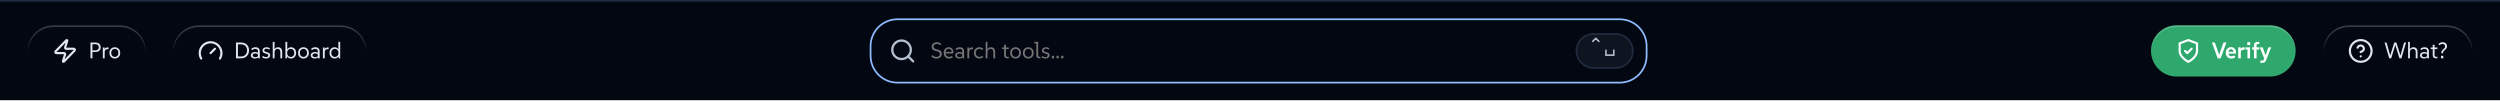
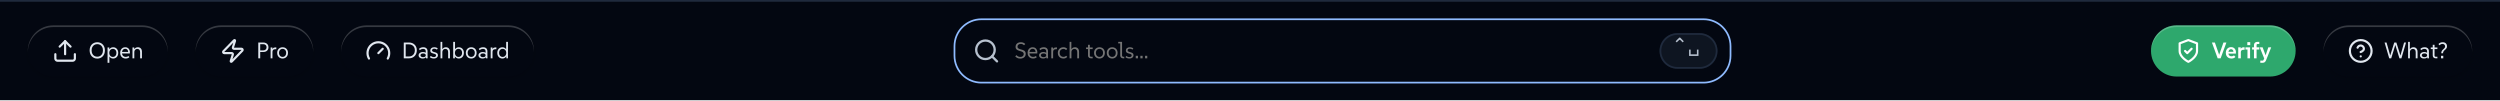
<svg xmlns="http://www.w3.org/2000/svg" width="1440" height="57.688" viewBox="0 0 1440 57.688">
  <defs>
    <clipPath>
      <rect width="1440" height="57.688" fill="#fff" />
    </clipPath>
    <clipPath id="b" clipPathUnits="userSpaceOnUse">
-       <rect width="67.797" height="29.5" x="16" y="14.594" fill="#fff" rx="14.75" ry="14.75" />
+       <rect width="80.641" height="29.5" x="16" y="14.594" fill="#fff" rx="14.75" ry="14.75" />
    </clipPath>
    <clipPath id="d" clipPathUnits="userSpaceOnUse">
-       <rect width="111.141" height="29.5" x="99.797" y="14.594" fill="#fff" rx="14.75" ry="14.75" />
-     </clipPath>
-     <clipPath id="i" clipPathUnits="userSpaceOnUse">
-       <rect width="378" height="19.5" x="535.95" y="19.59" />
+       <rect width="67.797" height="29.5" x="112.641" y="14.594" fill="#fff" rx="14.75" ry="14.75" />
    </clipPath>
    <clipPath id="f" clipPathUnits="userSpaceOnUse">
+       <rect width="111.141" height="29.5" x="196.438" y="14.594" fill="#fff" rx="14.75" ry="14.75" />
+     </clipPath>
+     <clipPath id="k" clipPathUnits="userSpaceOnUse">
+       <rect width="378" height="19.5" x="584.28" y="19.59" />
+     </clipPath>
+     <clipPath id="h" clipPathUnits="userSpaceOnUse">
      <rect width="83.297" height="29.5" x="1238.984" y="14.594" fill="#fff" rx="14.75" ry="14.75" />
    </clipPath>
-     <clipPath id="h" clipPathUnits="userSpaceOnUse">
+     <clipPath id="j" clipPathUnits="userSpaceOnUse">
      <rect width="85.719" height="29.5" x="1338.281" y="14.594" fill="#fff" rx="14.75" ry="14.75" />
    </clipPath>
    <filter width="1488" height="105.69" x="-24" y="-24" color-interpolation-filters="sRGB" filterUnits="userSpaceOnUse">
      <feGaussianBlur stdDeviation="5" />
    </filter>
-     <filter id="a" width="92.797" height="54.5" x="3.5" y="3.094" filterUnits="userSpaceOnUse">
+     <filter id="a" width="105.641" height="54.5" x="3.5" y="3.094" filterUnits="userSpaceOnUse">
      <feGaussianBlur in="SourceGraphic" stdDeviation="1.5" />
    </filter>
-     <filter id="c" width="136.141" height="54.5" x="87.297" y="3.094" filterUnits="userSpaceOnUse">
+     <filter id="c" width="92.797" height="54.5" x="100.141" y="3.094" filterUnits="userSpaceOnUse">
      <feGaussianBlur in="SourceGraphic" stdDeviation="1.5" />
    </filter>
-     <filter id="e" width="108.297" height="54.5" x="1226.484" y="3.094" filterUnits="userSpaceOnUse">
+     <filter id="e" width="136.141" height="54.5" x="183.938" y="3.094" filterUnits="userSpaceOnUse">
      <feGaussianBlur in="SourceGraphic" stdDeviation="1.5" />
    </filter>
-     <filter id="g" width="110.719" height="54.5" x="1325.781" y="3.094" filterUnits="userSpaceOnUse">
+     <filter id="g" width="108.297" height="54.5" x="1226.484" y="3.094" filterUnits="userSpaceOnUse">
+       <feGaussianBlur in="SourceGraphic" stdDeviation="1.5" />
+     </filter>
+     <filter id="i" width="110.719" height="54.5" x="1325.781" y="3.094" filterUnits="userSpaceOnUse">
      <feGaussianBlur in="SourceGraphic" stdDeviation="1.5" />
    </filter>
  </defs>
  <g>
    <g>
      <rect width="1440" height="57.688" fill="#030711" />
      <rect width="1440" height="1" fill="#1f2a3d" />
      <g>
-         <rect width="67.797" height="29.5" x="16" y="15.594" fill="rgba(0,0,0,0.133)" filter="url(#a)" rx="14.75" ry="14.75" />
-         <rect width="67.797" height="29.5" x="16" y="14.594" fill="#030711" rx="14.75" ry="14.75" />
-         <path fill="#fff" fill-opacity=".2" fill-rule="evenodd" d="M7 5.59h85.8v47.5H7Zm23.75 10.004h38.297a14.75 14.75 0 0 1 14.75 14.75 14.75 14.75 0 0 1-14.75 14.75H30.75A14.75 14.75 0 0 1 16 30.344a14.75 14.75 0 0 1 14.75-14.75" clip-path="url(#b)" />
+         <rect width="80.641" height="29.5" x="16" y="15.594" fill="rgba(0,0,0,0.133)" filter="url(#a)" rx="14.75" ry="14.75" />
+         <rect width="80.641" height="29.5" x="16" y="14.594" fill="#030711" rx="14.75" ry="14.75" />
+         <path fill="#fff" fill-opacity=".2" fill-rule="evenodd" d="M7 5.59h98.64v47.5H7Zm23.75 10.004h51.141a14.75 14.75 0 0 1 14.75 14.75 14.75 14.75 0 0 1-14.75 14.75H30.75A14.75 14.75 0 0 1 16 30.344a14.75 14.75 0 0 1 14.75-14.75" clip-path="url(#b)" />
        <g>
          <svg width="15" height="15" x="30" y="21.844" fill="none" stroke="currentColor" stroke-linecap="round" stroke-linejoin="round" stroke-width="2" aria-hidden="true" color="#e1e7ef" viewBox="0 0 24 24">
+             <path d="M12 3v12" style="fill:none;stroke:#e1e7ef;stroke-width:2px;stroke-linecap:round;stroke-linejoin:round" />
+             <path d="m17 8-5-5-5 5" style="fill:none;stroke:#e1e7ef;stroke-width:2px;stroke-linecap:round;stroke-linejoin:round" />
+             <path d="M21 15v4a2 2 0 0 1-2 2H5a2 2 0 0 1-2-2v-4" style="fill:none;stroke:#e1e7ef;stroke-width:2px;stroke-linecap:round;stroke-linejoin:round" />
+           </svg>
+         </g>
+         <g>
+           <path fill="#e1e7ef" d="M5.03.16q-.95 0-1.76-.34-.8-.34-1.4-.96-.59-.63-.91-1.49-.33-.86-.33-1.9v-.11q0-1.02.33-1.87.32-.85.91-1.47.6-.61 1.4-.94.81-.34 1.76-.34t1.76.34q.81.33 1.39.94.59.62.92 1.47.32.85.32 1.87v.11q0 1.04-.32 1.9-.33.86-.92 1.49-.58.62-1.39.96T5.03.16m0-1.09q.96 0 1.69-.44.73-.45 1.15-1.26t.42-1.9v-.11q0-1.07-.42-1.86T6.72-7.73t-1.69-.44q-.95 0-1.68.44-.74.44-1.16 1.23t-.42 1.86v.11q0 1.09.42 1.9t1.16 1.26q.73.44 1.68.44m5.92 3.53v-8.85h.99v1.65l-.2-.22q.34-.72.98-1.14t1.45-.42q.85 0 1.51.4t1.04 1.12q.38.71.38 1.65v.12q0 .96-.37 1.68-.38.73-1.04 1.13-.66.41-1.52.41-.79 0-1.42-.4-.62-.41-.96-1.1L12-1.6v4.2zm3.07-3.4q.58 0 1.05-.29.46-.28.72-.8.26-.51.26-1.2v-.12q0-.68-.26-1.18t-.72-.78q-.47-.28-1.05-.28-.6 0-1.07.29-.48.29-.74.81-.27.52-.27 1.23 0 .69.27 1.22.26.52.74.81.47.29 1.07.29m7.34.93q-.92 0-1.63-.41t-1.11-1.14q-.39-.72-.39-1.67v-.13q0-.91.36-1.62t1.03-1.13q.66-.41 1.53-.41.9 0 1.54.44.63.44.94 1.24.3.8.17 1.89h-4.82v-.86h4.25l-.45.46q.09-.7-.1-1.21t-.59-.78q-.39-.27-.94-.27-.58 0-1.01.28-.42.29-.65.79-.22.5-.22 1.18v.23q0 .59.26 1.08t.74.79q.48.29 1.13.29.49 0 .88-.12.38-.12.67-.38l.59.65q-.36.39-.93.6-.56.21-1.25.21M25.31 0v-6.25h1.01v1.69h-.28q.14-.54.41-.89.26-.35.6-.56.33-.2.68-.29.36-.08.66-.08 1.05 0 1.71.67.66.68.66 2.03V0h-1.05v-3.52q0-1.01-.45-1.45-.45-.45-1.14-.45-.48 0-.88.22t-.64.64-.24 1.05V0z" transform="translate(51,33.59)" />
+         </g>
+       </g>
+       <g>
+         <rect width="67.797" height="29.5" x="112.641" y="15.594" fill="rgba(0,0,0,0.133)" filter="url(#c)" rx="14.75" ry="14.75" />
+         <rect width="67.797" height="29.5" x="112.641" y="14.594" fill="#030711" rx="14.75" ry="14.75" />
+         <path fill="#fff" fill-opacity=".2" fill-rule="evenodd" d="M103.64 5.59h85.8v47.5h-85.8Zm23.751 10.004h38.297a14.75 14.75 0 0 1 14.75 14.75 14.75 14.75 0 0 1-14.75 14.75h-38.297a14.75 14.75 0 0 1-14.75-14.75 14.75 14.75 0 0 1 14.75-14.75" clip-path="url(#d)" />
+         <g>
+           <svg width="15" height="15" x="126.641" y="21.844" fill="none" stroke="currentColor" stroke-linecap="round" stroke-linejoin="round" stroke-width="2" aria-hidden="true" color="#e1e7ef" viewBox="0 0 24 24">
            <path d="M4 14a1 1 0 0 1-.78-1.63l9.9-10.2a.5.5 0 0 1 .86.46l-1.92 6.02A1 1 0 0 0 13 10h7a1 1 0 0 1 .78 1.63l-9.9 10.2a.5.5 0 0 1-.86-.46l1.92-6.02A1 1 0 0 0 11 14z" style="fill:none;stroke:#e1e7ef;stroke-width:2px;stroke-linecap:round;stroke-linejoin:round" />
          </svg>
        </g>
        <g>
-           <path fill="#e1e7ef" d="M1.13 0v-9.1h2.82q.92 0 1.6.32.68.33 1.06.94.39.61.39 1.48 0 .86-.39 1.47-.38.61-1.06.94-.68.32-1.6.32h-2.3v-.94h2.36q.84 0 1.37-.49.52-.48.52-1.3t-.52-1.3q-.53-.48-1.37-.48H1.78l.46-.44V0zm7.11 0v-6.25h1.02v1.6l-.15-.02q.09-.63.36-.98.26-.35.66-.49.39-.14.86-.14h.53v1.04h-.61q-.76 0-1.19.37-.43.38-.43 1.16V0zm6.9.13q-.9 0-1.61-.41-.7-.41-1.11-1.14-.4-.73-.4-1.67v-.12q0-.93.4-1.65.41-.71 1.11-1.12.71-.4 1.61-.4.89 0 1.59.4t1.11 1.11q.4.71.4 1.64v.14q0 .94-.4 1.67-.41.73-1.11 1.14t-1.59.41m0-.94q.6 0 1.07-.29.46-.29.72-.81.26-.51.26-1.18v-.14q0-.66-.26-1.15-.26-.5-.72-.78-.47-.29-1.07-.29t-1.07.29-.73.79q-.27.51-.27 1.16v.12q0 .67.27 1.18.26.52.73.81t1.07.29" transform="translate(51,33.59)" />
+           <path fill="#e1e7ef" d="M1.13 0v-9.1h2.82q.92 0 1.6.32.68.33 1.06.94.39.61.39 1.48 0 .86-.39 1.47-.38.61-1.06.94-.68.32-1.6.32h-2.3v-.94h2.36q.84 0 1.37-.49.52-.48.52-1.3t-.52-1.3q-.53-.48-1.37-.48H1.78l.46-.44V0zm7.11 0v-6.25h1.02v1.6l-.15-.02q.09-.63.36-.98.26-.35.66-.49.39-.14.86-.14h.53v1.04h-.61q-.76 0-1.19.37-.43.38-.43 1.16V0zm6.9.13q-.9 0-1.61-.41-.7-.41-1.11-1.14-.4-.73-.4-1.67v-.12q0-.93.4-1.65.41-.71 1.11-1.12.71-.4 1.61-.4.89 0 1.59.4t1.11 1.11q.4.71.4 1.64v.14q0 .94-.4 1.67-.41.73-1.11 1.14t-1.59.41m0-.94q.6 0 1.07-.29.46-.29.72-.81.26-.51.26-1.18v-.14q0-.66-.26-1.15-.26-.5-.72-.78-.47-.29-1.07-.29t-1.07.29-.73.79q-.27.51-.27 1.16v.12q0 .67.27 1.18.26.52.73.81t1.07.29" transform="translate(147.64,33.59)" />
        </g>
      </g>
      <g>
-         <rect width="111.141" height="29.5" x="99.797" y="15.594" fill="rgba(0,0,0,0.133)" filter="url(#c)" rx="14.75" ry="14.75" />
-         <rect width="111.141" height="29.5" x="99.797" y="14.594" fill="#030711" rx="14.75" ry="14.75" />
-         <path fill="#fff" fill-opacity=".2" fill-rule="evenodd" d="M90.8 5.59h129.14v47.5H90.8Zm23.747 10.004h81.641a14.75 14.75 0 0 1 14.75 14.75 14.75 14.75 0 0 1-14.75 14.75h-81.641a14.75 14.75 0 0 1-14.75-14.75 14.75 14.75 0 0 1 14.75-14.75" clip-path="url(#d)" />
+         <rect width="111.141" height="29.5" x="196.438" y="15.594" fill="rgba(0,0,0,0.133)" filter="url(#e)" rx="14.75" ry="14.75" />
+         <rect width="111.141" height="29.5" x="196.438" y="14.594" fill="#030711" rx="14.75" ry="14.75" />
+         <path fill="#fff" fill-opacity=".2" fill-rule="evenodd" d="M187.44 5.59h129.14v47.5H187.44Zm23.748 10.004h81.64a14.75 14.75 0 0 1 14.75 14.75 14.75 14.75 0 0 1-14.75 14.75h-81.64a14.75 14.75 0 0 1-14.75-14.75 14.75 14.75 0 0 1 14.75-14.75" clip-path="url(#f)" />
        <g>
-           <svg width="15" height="15" x="113.797" y="21.844" fill="none" stroke="currentColor" stroke-linecap="round" stroke-linejoin="round" stroke-width="2" aria-hidden="true" color="#e1e7ef" viewBox="0 0 24 24">
+           <svg width="15" height="15" x="210.438" y="21.844" fill="none" stroke="currentColor" stroke-linecap="round" stroke-linejoin="round" stroke-width="2" aria-hidden="true" color="#e1e7ef" viewBox="0 0 24 24">
            <path d="m12 14 4-4" style="fill:none;stroke:#e1e7ef;stroke-width:2px;stroke-linecap:round;stroke-linejoin:round" />
            <path d="M3.34 19a10 10 0 1 1 17.32 0" style="fill:none;stroke:#e1e7ef;stroke-width:2px;stroke-linecap:round;stroke-linejoin:round" />
          </svg>
        </g>
        <g>
-           <path fill="#e1e7ef" d="M1.13 0v-9.1H4.2q.95 0 1.76.32t1.41.9q.61.59.94 1.4.33.8.33 1.77v.16q0 1-.33 1.83-.34.84-.94 1.45-.61.61-1.42.94T4.2 0zm1.11-.58-.46-.47h2.34q.98 0 1.75-.44.77-.45 1.2-1.24.44-.79.44-1.82v-.16q0-1-.43-1.75-.44-.75-1.21-1.17-.76-.42-1.75-.42H1.78l.46-.47zm11.7.58-.03-1.98-.12-.35V-4q0-.77-.39-1.1-.4-.33-1.08-.33-.5 0-1.03.18-.53.19-.9.58l-.5-.74q.42-.48 1.1-.73.67-.24 1.39-.24.74 0 1.29.26t.86.77q.3.51.3 1.29v2.01q0 .52.02 1.03.01.51.02 1.02zm-1.92.13q-1.06 0-1.7-.52-.65-.52-.65-1.35 0-.55.33-.98.32-.43.89-.68.56-.25 1.27-.25 1.13 0 1.73.5.61.51.61 1.33h-.2q0 .92-.6 1.44-.6.51-1.68.51m.28-.79q.71 0 1.11-.3t.4-.78-.4-.78q-.4-.29-1.12-.29t-1.14.29q-.41.3-.41.78 0 .47.42.77.42.31 1.14.31m6.15.78q-.69 0-1.3-.21-.6-.22-.98-.56l.47-.72q.35.29.84.47.48.19.97.19.58 0 .94-.27.36-.26.36-.7 0-.37-.24-.57-.24-.19-.62-.31-.39-.11-.81-.22-.43-.1-.81-.29-.38-.18-.63-.52-.24-.33-.24-.92 0-.83.62-1.35t1.66-.52q.59 0 1.11.17.53.17.92.47l-.47.72q-.33-.25-.73-.39t-.84-.14q-.56 0-.91.27-.35.26-.35.69 0 .36.24.56.25.2.63.31.39.12.83.23.43.11.82.3.38.19.63.53t.25.93q0 .54-.31.96-.3.42-.83.65-.53.24-1.22.24M22.3 0v-9.49h1.01v4.93h-.29q.15-.54.41-.89.27-.35.6-.56.34-.2.69-.29.35-.08.65-.08 1.06 0 1.71.67.66.68.66 2.03V0h-1.05v-3.52q0-1.01-.45-1.45-.44-.45-1.14-.45-.48 0-.87.22-.4.22-.64.64t-.24 1.05V0zm10.53.13q-.84 0-1.48-.43-.65-.43-.98-1.17l.19-.22V0h-.96v-9.49h1.05v4.85l-.2-.25q.33-.68.96-1.09.62-.4 1.41-.4.85 0 1.51.4.67.4 1.05 1.12.38.71.38 1.65v.12q0 .96-.38 1.68-.38.73-1.04 1.13-.66.41-1.51.41m-.16-.93q.59 0 1.05-.29.46-.28.72-.8.27-.51.27-1.2v-.12q0-.68-.27-1.18-.26-.5-.72-.78t-1.05-.28-1.07.29q-.47.29-.74.81t-.27 1.23q0 .69.27 1.22.27.52.74.81.48.29 1.07.29m7.32.93q-.89 0-1.6-.41t-1.11-1.14-.4-1.67v-.12q0-.93.4-1.65.4-.71 1.11-1.12.71-.4 1.6-.4.9 0 1.6.4t1.1 1.11.4 1.64v.14q0 .94-.4 1.67t-1.1 1.14-1.6.41m0-.94q.61 0 1.07-.29t.72-.81q.26-.51.26-1.18v-.14q0-.66-.26-1.15-.26-.5-.72-.78-.46-.29-1.07-.29-.6 0-1.06.29-.47.29-.74.79-.26.51-.26 1.16v.12q0 .67.26 1.18.27.52.74.81.46.29 1.06.29m8.42.81-.02-1.98-.12-.35V-4q0-.77-.4-1.1-.39-.33-1.07-.33-.51 0-1.03.18-.53.19-.91.58l-.49-.74q.42-.48 1.09-.73.68-.24 1.39-.24.74 0 1.3.26.55.26.85.77.31.51.31 1.29v2.01q0 .52.01 1.03.02.51.03 1.02zM46.5.13q-1.07 0-1.71-.52t-.64-1.35q0-.55.32-.98.33-.43.89-.68.57-.25 1.27-.25 1.13 0 1.74.5.6.51.6 1.33h-.19q0 .92-.6 1.44-.6.51-1.68.51m.27-.79q.72 0 1.12-.3.39-.3.39-.78t-.39-.78q-.4-.29-1.13-.29-.71 0-1.13.29-.42.3-.42.78 0 .47.43.77.42.31 1.13.31M51.2 0v-6.25h1.01v1.6l-.14-.02q.09-.63.35-.98.27-.35.66-.49t.86-.14h.53v1.04h-.61q-.76 0-1.19.37-.42.38-.42 1.16V0zm6.73.13q-.85 0-1.52-.41-.67-.4-1.04-1.13-.38-.72-.38-1.68v-.12q0-.94.38-1.65.39-.72 1.05-1.12.67-.4 1.51-.4.81 0 1.42.4.62.41.95 1.09l-.2.25v-4.85h1.05V0h-.95v-1.69l.19.21q-.35.75-.98 1.18-.64.43-1.48.43m.14-.93q.61 0 1.08-.29.48-.29.74-.81.27-.53.27-1.22 0-.71-.27-1.23-.26-.52-.74-.81-.47-.29-1.08-.29-.58 0-1.04.28-.47.28-.73.78t-.26 1.18v.12q0 .69.26 1.2.26.52.73.8.46.29 1.04.29" transform="translate(134.8,33.59)" />
+           <path fill="#e1e7ef" d="M1.13 0v-9.1H4.2q.95 0 1.76.32t1.41.9q.61.59.94 1.4.33.8.33 1.77v.16q0 1-.33 1.83-.34.84-.94 1.45-.61.61-1.42.94T4.2 0zm1.11-.58-.46-.47h2.34q.98 0 1.75-.44.77-.45 1.2-1.24.44-.79.44-1.82v-.16q0-1-.43-1.75-.44-.75-1.21-1.17-.76-.42-1.75-.42H1.78l.46-.47zm11.7.58-.03-1.98-.12-.35V-4q0-.77-.39-1.1-.4-.33-1.08-.33-.5 0-1.03.18-.53.19-.9.58l-.5-.74q.42-.48 1.1-.73.67-.24 1.39-.24.74 0 1.29.26t.86.77q.3.51.3 1.29v2.01q0 .52.02 1.03.01.51.02 1.02zm-1.92.13q-1.06 0-1.7-.52-.65-.52-.65-1.35 0-.55.33-.98.32-.43.89-.68.56-.25 1.27-.25 1.13 0 1.73.5.61.51.61 1.33h-.2q0 .92-.6 1.44-.6.51-1.68.51m.28-.79q.71 0 1.11-.3t.4-.78-.4-.78q-.4-.29-1.12-.29t-1.14.29q-.41.3-.41.78 0 .47.42.77.42.31 1.14.31m6.15.78q-.69 0-1.3-.21-.6-.22-.98-.56l.47-.72q.35.29.84.47.48.19.97.19.58 0 .94-.27.36-.26.36-.7 0-.37-.24-.57-.24-.19-.62-.31-.39-.11-.81-.22-.43-.1-.81-.29-.38-.18-.63-.52-.24-.33-.24-.92 0-.83.62-1.35t1.66-.52q.59 0 1.11.17.53.17.92.47l-.47.72q-.33-.25-.73-.39t-.84-.14q-.56 0-.91.27-.35.26-.35.69 0 .36.24.56.25.2.63.31.39.12.83.23.43.11.82.3.38.19.63.53t.25.93q0 .54-.31.96-.3.42-.83.65-.53.24-1.22.24M22.3 0v-9.49h1.01v4.93h-.29q.15-.54.41-.89.27-.35.6-.56.34-.2.69-.29.35-.08.65-.08 1.06 0 1.71.67.66.68.66 2.03V0h-1.05v-3.52q0-1.01-.45-1.45-.44-.45-1.14-.45-.48 0-.87.22-.4.22-.64.64t-.24 1.05V0zm10.53.13q-.84 0-1.48-.43-.65-.43-.98-1.17l.19-.22V0h-.96v-9.49h1.05v4.85l-.2-.25q.33-.68.96-1.09.62-.4 1.41-.4.85 0 1.51.4.67.4 1.05 1.12.38.71.38 1.65v.12q0 .96-.38 1.68-.38.73-1.04 1.13-.66.41-1.51.41m-.16-.93q.59 0 1.05-.29.46-.28.72-.8.27-.51.27-1.2v-.12q0-.68-.27-1.18-.26-.5-.72-.78t-1.05-.28-1.07.29q-.47.29-.74.81t-.27 1.23q0 .69.27 1.22.27.52.74.81.48.29 1.07.29m7.32.93q-.89 0-1.6-.41t-1.11-1.14-.4-1.67v-.12q0-.93.4-1.65.4-.71 1.11-1.12.71-.4 1.6-.4.9 0 1.6.4t1.1 1.11.4 1.64v.14q0 .94-.4 1.67t-1.1 1.14-1.6.41m0-.94q.61 0 1.07-.29t.72-.81q.26-.51.26-1.18v-.14q0-.66-.26-1.15-.26-.5-.72-.78-.46-.29-1.07-.29-.6 0-1.06.29-.47.29-.74.79-.26.51-.26 1.16v.12q0 .67.26 1.18.27.52.74.81.46.29 1.06.29m8.42.81-.02-1.98-.12-.35V-4q0-.77-.4-1.1-.39-.33-1.07-.33-.51 0-1.03.18-.53.19-.91.58l-.49-.74q.42-.48 1.09-.73.68-.24 1.39-.24.74 0 1.3.26.55.26.85.77.31.51.31 1.29v2.01q0 .52.01 1.03.02.51.03 1.02zM46.5.13q-1.07 0-1.71-.52t-.64-1.35q0-.55.32-.98.33-.43.89-.68.57-.25 1.27-.25 1.13 0 1.74.5.6.51.6 1.33h-.19q0 .92-.6 1.44-.6.51-1.68.51m.27-.79q.72 0 1.12-.3.39-.3.39-.78t-.39-.78q-.4-.29-1.13-.29-.71 0-1.13.29-.42.3-.42.78 0 .47.43.77.42.31 1.13.31M51.2 0v-6.25h1.01v1.6l-.14-.02q.09-.63.35-.98.27-.35.66-.49t.86-.14h.53v1.04h-.61q-.76 0-1.19.37-.42.38-.42 1.16V0zm6.73.13q-.85 0-1.52-.41-.67-.4-1.04-1.13-.38-.72-.38-1.68v-.12q0-.94.38-1.65.39-.72 1.05-1.12.67-.4 1.51-.4.81 0 1.42.4.62.41.95 1.09l-.2.25v-4.85h1.05V0h-.95v-1.69l.19.21q-.35.75-.98 1.18-.64.43-1.48.43m.14-.93q.61 0 1.08-.29.48-.29.74-.81.27-.53.27-1.22 0-.71-.27-1.23-.26-.52-.74-.81-.47-.29-1.08-.29-.58 0-1.04.28-.47.28-.73.78t-.26 1.18v.12q0 .69.26 1.2.26.52.73.8.46.29 1.04.29" transform="translate(231.44,33.59)" />
        </g>
      </g>
      <g>
-         <rect width="83.297" height="29.5" x="1238.984" y="15.594" fill="rgba(0,0,0,0.133)" filter="url(#e)" rx="14.75" ry="14.75" />
+         <rect width="83.297" height="29.5" x="1238.984" y="15.594" fill="rgba(0,0,0,0.133)" filter="url(#g)" rx="14.75" ry="14.75" />
        <rect width="83.297" height="29.5" x="1238.984" y="14.594" fill="#2ea86d" rx="14.75" ry="14.75" />
-         <path fill="#fff" fill-opacity=".2" fill-rule="evenodd" d="M1229.98 5.59h101.3v47.5h-101.3Zm23.754 10.004h53.797a14.75 14.75 0 0 1 14.75 14.75 14.75 14.75 0 0 1-14.75 14.75h-53.797a14.75 14.75 0 0 1-14.75-14.75 14.75 14.75 0 0 1 14.75-14.75" clip-path="url(#f)" />
+         <path fill="#fff" fill-opacity=".2" fill-rule="evenodd" d="M1229.98 5.59h101.3v47.5h-101.3Zm23.754 10.004h53.797a14.75 14.75 0 0 1 14.75 14.75 14.75 14.75 0 0 1-14.75 14.75h-53.797a14.75 14.75 0 0 1-14.75-14.75 14.75 14.75 0 0 1 14.75-14.75" clip-path="url(#h)" />
        <g>
          <svg width="15" height="15" x="1252.984" y="21.844" fill="none" stroke="currentColor" stroke-linecap="round" stroke-linejoin="round" stroke-width="2" aria-hidden="true" color="#fff" viewBox="0 0 24 24">
            <path d="M12 22s8-4 8-10V5l-8-3-8 3v7c0 6 8 10 8 10" style="fill:none;stroke:#fff;stroke-width:2px;stroke-linecap:round;stroke-linejoin:round" />
            <path d="m9 12 2 2 4-4" style="fill:none;stroke:#fff;stroke-width:2px;stroke-linecap:round;stroke-linejoin:round" />
          </svg>
        </g>
        <g>
          <path fill="#fff" d="M3.39 0 .08-9.1h1.7l2.76 7.89h-.57L6.73-9.1h1.7L5.1 0zm7.9.13q-.94 0-1.67-.41Q8.9-.69 8.5-1.42q-.41-.74-.41-1.71v-.13q0-.91.38-1.63.37-.72 1.06-1.15.68-.42 1.58-.42.96 0 1.63.46.68.47.99 1.31t.16 1.99H9.17v-1.06h3.93l-.67.53q.1-.64-.05-1.09t-.47-.69q-.33-.24-.79-.24-.51 0-.85.26t-.52.7q-.18.45-.18 1.03v.31q0 .51.22.91.21.41.61.64t.97.23q.48 0 .82-.13.33-.13.6-.39l.84.89q-.38.46-.98.7-.6.23-1.36.23M15.24 0v-6.33h1.45v1.83l-.19-.01q.05-.72.31-1.13t.67-.57q.42-.17.92-.17h.51v1.48h-.64q-.73 0-1.13.34-.4.33-.4.98V0zm5.32 0v-5.73l.67.67h-1.82v-1.27h2.65V0zm-.08-7.6v-1.72h1.67v1.72zM24.31 0v-7.64q0-.86.55-1.36.54-.49 1.45-.49h1.07v1.25h-1.09q-.2 0-.34.14t-.14.34V0zm-1.09-5.06v-1.27h4.16v1.27zm4.74 7.66V1.33h1.39q.17 0 .28-.11t.17-.27l1.03-2.18 1.74-5.1h1.66l-2.92 7.35q-.12.27-.26.55-.15.28-.38.51t-.57.38q-.34.14-.84.14zM30.42.63l-2.8-6.96h1.67l2.02 5.42z" transform="translate(1273.98,33.59)" />
        </g>
      </g>
      <g>
-         <rect width="85.719" height="29.5" x="1338.281" y="15.594" fill="rgba(0,0,0,0.133)" filter="url(#g)" rx="14.75" ry="14.75" />
+         <rect width="85.719" height="29.5" x="1338.281" y="15.594" fill="rgba(0,0,0,0.133)" filter="url(#i)" rx="14.75" ry="14.75" />
        <rect width="85.719" height="29.5" x="1338.281" y="14.594" fill="#030711" rx="14.75" ry="14.75" />
-         <path fill="#fff" fill-opacity=".2" fill-rule="evenodd" d="M1329.28 5.59H1433v47.5h-103.72Zm23.751 10.004h56.219a14.75 14.75 0 0 1 14.75 14.75 14.75 14.75 0 0 1-14.75 14.75h-56.219a14.75 14.75 0 0 1-14.75-14.75 14.75 14.75 0 0 1 14.75-14.75" clip-path="url(#h)" />
+         <path fill="#fff" fill-opacity=".2" fill-rule="evenodd" d="M1329.28 5.59H1433v47.5h-103.72Zm23.751 10.004h56.219a14.75 14.75 0 0 1 14.75 14.75 14.75 14.75 0 0 1-14.75 14.75h-56.219a14.75 14.75 0 0 1-14.75-14.75 14.75 14.75 0 0 1 14.75-14.75" clip-path="url(#j)" />
        <g>
          <svg width="15" height="15" x="1352.281" y="21.844" fill="none" stroke="currentColor" stroke-linecap="round" stroke-linejoin="round" stroke-width="2" aria-hidden="true" color="#e1e7ef" viewBox="0 0 24 24">
            <circle cx="12" cy="12" r="10" style="fill:none;stroke:#e1e7ef;stroke-width:2px;stroke-linecap:round;stroke-linejoin:round" />
            <path d="M9.09 9a3 3 0 0 1 5.83 1c0 2-3 3-3 3" style="fill:none;stroke:#e1e7ef;stroke-width:2px;stroke-linecap:round;stroke-linejoin:round" />
            <path d="M12 17h.01" style="fill:none;stroke:#e1e7ef;stroke-width:2px;stroke-linecap:round;stroke-linejoin:round" />
          </svg>
        </g>
        <g>
          <path fill="#e1e7ef" d="M2.91 0 .24-9.1h1.13L3.68-.92h-.42L5.81-9.1h1.22L9.58-.92h-.41l2.31-8.18h1.12L9.93 0H8.79L6.26-8.23h.32L4.06 0zm10.87 0v-9.49h1.01v4.93h-.28q.14-.54.41-.89.26-.35.6-.56.33-.2.68-.29.35-.08.66-.08 1.05 0 1.71.67.66.68.66 2.03V0h-1.06v-3.52q0-1.01-.44-1.45-.45-.45-1.14-.45-.48 0-.88.22t-.64.64-.24 1.05V0zm11.09 0-.03-1.98-.11-.35V-4q0-.77-.4-1.1t-1.07-.33q-.51 0-1.04.18-.52.19-.9.58l-.49-.74q.41-.48 1.09-.73.67-.24 1.39-.24.74 0 1.29.26t.86.77.31 1.29v2.01q0 .52.01 1.03T25.81 0zm-1.91.13q-1.07 0-1.71-.52t-.64-1.35q0-.55.32-.98.33-.43.89-.68.57-.25 1.27-.25 1.13 0 1.73.5.61.51.61 1.33h-.2q0 .92-.59 1.44-.6.51-1.68.51m.27-.79q.72 0 1.11-.3.4-.3.4-.78t-.4-.78q-.39-.29-1.12-.29-.72 0-1.13.29-.42.3-.42.78 0 .47.42.77.43.31 1.14.31M29.7 0q-.32 0-.63-.09t-.55-.29q-.25-.2-.4-.51-.14-.32-.14-.78V-7.8h1.04v6.21q0 .29.2.49t.49.2h.95V0zm-2.86-5.34v-.91h3.82v.91zm6.05 2.42q0-.6.16-1.02.15-.41.41-.71.25-.3.53-.54t.53-.48q.26-.23.41-.52.16-.3.16-.7 0-.62-.42-1.01t-1.09-.39q-.48 0-.92.21-.45.22-.78.59l-.62-.74q.49-.51 1.08-.77.6-.26 1.37-.26 1.13 0 1.81.63.67.64.67 1.69 0 .53-.16.9-.16.36-.42.64t-.56.51q-.29.24-.55.5-.26.27-.42.61-.16.35-.16.86zM32.75 0v-1.43h1.3V0z" transform="translate(1373.28,33.59)" />
        </g>
      </g>
      <g>
        <g>
-           <rect width="448" height="37.5" x="500.953" y="10.594" fill="#030711" rx="16" ry="16" />
-           <rect width="447" height="36.5" x="501.453" y="11.094" fill="none" stroke="#8fbbff" rx="15.5" ry="15.5" />
-           <g clip-path="url(#i)">
-             <path fill="#757575" d="M3.39.16q-.95 0-1.68-.35Q.99-.54.5-1.13l.69-.7q.48.53 1.04.79.55.25 1.2.25.92 0 1.44-.46.53-.45.53-1.18 0-.52-.26-.84-.25-.32-.67-.51t-.92-.33-1.01-.3q-.5-.16-.92-.42t-.67-.69q-.26-.43-.26-1.1 0-.8.38-1.4.37-.59 1.06-.91.68-.33 1.59-.33.82 0 1.47.27t1.07.75l-.71.72q-.38-.4-.83-.59-.44-.2-1-.2-.87 0-1.4.44t-.53 1.15q0 .49.26.79.26.29.68.46.42.18.93.31.5.13 1.01.29t.93.42q.42.27.68.71t.26 1.15q0 .84-.4 1.46t-1.11.95q-.7.34-1.64.34m7.36-.03q-.92 0-1.63-.41T8.01-1.42q-.39-.72-.39-1.67v-.13q0-.91.36-1.62.37-.71 1.03-1.13.66-.41 1.53-.41.9 0 1.54.44.63.44.94 1.24t.17 1.89H8.37v-.86h4.25l-.45.46q.09-.7-.1-1.21t-.58-.78q-.4-.27-.95-.27-.58 0-1 .28-.43.29-.65.79-.23.5-.23 1.18v.23q0 .59.26 1.08t.74.79q.48.29 1.13.29.49 0 .88-.12.38-.12.67-.38l.59.65q-.36.39-.92.6-.57.21-1.26.21M18.47 0l-.02-1.98-.12-.35V-4q0-.77-.4-1.1-.39-.33-1.07-.33-.51 0-1.03.18-.53.19-.91.58l-.49-.74q.42-.48 1.09-.73.68-.24 1.39-.24.74 0 1.3.26.55.26.85.77.31.51.31 1.29v2.01q0 .52.01 1.03.02.51.03 1.02zm-1.91.13q-1.06 0-1.71-.52-.64-.52-.64-1.35 0-.55.32-.98.33-.43.89-.68.57-.25 1.27-.25 1.13 0 1.74.5.6.51.6 1.33h-.19q0 .92-.6 1.44-.6.51-1.68.51m.28-.79q.71 0 1.11-.3.39-.3.39-.78t-.39-.78q-.4-.29-1.13-.29-.71 0-1.13.29-.42.3-.42.78 0 .47.43.77.42.31 1.14.31m4.42.66v-6.25h1.01v1.6l-.14-.02q.09-.63.35-.98.27-.35.66-.49.4-.14.86-.14h.53v1.04h-.61q-.76 0-1.19.37-.42.38-.42 1.16V0zm6.98.13q-.93 0-1.65-.4-.73-.41-1.14-1.13-.42-.72-.42-1.65v-.16q0-.94.42-1.65.42-.72 1.14-1.12t1.65-.4q.68 0 1.25.25t.96.71l-.65.65q-.3-.31-.69-.48-.39-.16-.87-.16-.62 0-1.11.27-.49.28-.77.77-.28.5-.28 1.16v.16q0 .66.29 1.16.28.49.77.77t1.11.28q.47 0 .86-.16.4-.15.72-.47l.63.64q-.38.45-.96.71-.58.25-1.26.25M31.81 0v-9.49h1.01v4.93h-.28q.14-.54.41-.89.26-.35.6-.56.33-.2.68-.29.36-.08.66-.08 1.05 0 1.71.67.66.68.66 2.03V0h-1.05v-3.52q0-1.01-.45-1.45-.45-.45-1.14-.45-.48 0-.88.22t-.64.64-.24 1.05V0zm12.33 0q-.32 0-.62-.09-.31-.09-.56-.29t-.39-.51q-.15-.32-.15-.78V-7.8h1.04v6.21q0 .29.21.49.2.2.49.2h.94V0zm-2.85-5.34v-.91h3.81v.91zM49.01.13q-.89 0-1.6-.41-.7-.41-1.11-1.14-.4-.73-.4-1.67v-.12q0-.93.4-1.65.41-.71 1.11-1.12.71-.4 1.6-.4.9 0 1.6.4t1.1 1.11q.41.71.41 1.64v.14q0 .94-.41 1.67-.4.73-1.1 1.14t-1.6.41m0-.94q.61 0 1.07-.29.47-.29.73-.81.26-.51.26-1.18v-.14q0-.66-.26-1.15-.26-.5-.73-.78-.46-.29-1.07-.29-.6 0-1.06.29-.47.29-.73.79-.27.51-.27 1.16v.12q0 .67.27 1.18.26.52.73.81.46.29 1.06.29m7.34.94q-.9 0-1.61-.41-.7-.41-1.11-1.14-.4-.73-.4-1.67v-.12q0-.93.4-1.65.41-.71 1.11-1.12.71-.4 1.61-.4.89 0 1.59.4t1.11 1.11q.4.71.4 1.64v.14q0 .94-.4 1.67-.41.73-1.11 1.14t-1.59.41m0-.94q.6 0 1.07-.29.46-.29.72-.81.26-.51.26-1.18v-.14q0-.66-.26-1.15-.26-.5-.72-.78-.47-.29-1.07-.29t-1.07.29-.73.79q-.27.51-.27 1.16v.12q0 .67.27 1.18.26.52.73.81t1.07.29m6.3.81q-.75 0-1.21-.43-.47-.44-.47-1.17v-7.46l.47.47h-1.62v-.9h2.2v7.91q0 .29.2.49.19.2.49.2h.59V0zm3.62.12q-.7 0-1.3-.21-.61-.22-.99-.56l.47-.72q.36.29.84.47.48.19.98.19.58 0 .94-.27.36-.26.36-.7 0-.37-.24-.57-.25-.19-.63-.31-.38-.11-.81-.22-.43-.1-.81-.29-.38-.18-.62-.52-.25-.33-.25-.92 0-.83.63-1.35.62-.52 1.65-.52.59 0 1.12.17.52.17.91.47l-.47.72q-.33-.25-.73-.39-.39-.14-.84-.14-.56 0-.91.27-.35.26-.35.69 0 .36.25.56.24.2.63.31.39.12.82.23t.82.3.63.53q.25.34.25.93 0 .54-.3.96-.31.42-.84.65-.52.24-1.21.24M72.58 0v-1.43h1.28V0zm2.7 0v-1.43h1.27V0zm-5.37 0v-1.43h1.28V0z" transform="translate(535.95,33.59)" />
+           <rect width="448" height="37.5" x="549.281" y="10.594" fill="#030711" rx="16" ry="16" />
+           <rect width="447" height="36.5" x="549.781" y="11.094" fill="none" stroke="#8fbbff" rx="15.5" ry="15.5" />
+           <g clip-path="url(#k)">
+             <path fill="#757575" d="M3.39.16q-.95 0-1.68-.35Q.99-.54.5-1.13l.69-.7q.48.53 1.04.79.55.25 1.2.25.92 0 1.44-.46.53-.45.53-1.18 0-.52-.26-.84-.25-.32-.67-.51t-.92-.33-1.01-.3q-.5-.16-.92-.42t-.67-.69q-.26-.43-.26-1.1 0-.8.38-1.4.37-.59 1.06-.91.68-.33 1.59-.33.82 0 1.47.27t1.07.75l-.71.72q-.38-.4-.83-.59-.44-.2-1-.2-.87 0-1.4.44t-.53 1.15q0 .49.26.79.26.29.68.46.42.18.93.31.5.13 1.01.29t.93.42q.42.27.68.71t.26 1.15q0 .84-.4 1.46t-1.11.95q-.7.34-1.64.34m7.36-.03q-.92 0-1.63-.41T8.01-1.42q-.39-.72-.39-1.67v-.13q0-.91.36-1.62.37-.71 1.03-1.13.66-.41 1.53-.41.9 0 1.54.44.63.44.94 1.24t.17 1.89H8.37v-.86h4.25l-.45.46q.09-.7-.1-1.21t-.58-.78q-.4-.27-.95-.27-.58 0-1 .28-.43.29-.65.79-.23.5-.23 1.18v.23q0 .59.26 1.08t.74.79q.48.29 1.13.29.49 0 .88-.12.38-.12.67-.38l.59.65q-.36.39-.92.6-.57.21-1.26.21M18.47 0l-.02-1.98-.12-.35V-4q0-.77-.4-1.1-.39-.33-1.07-.33-.51 0-1.03.18-.53.19-.91.58l-.49-.74q.42-.48 1.09-.73.68-.24 1.39-.24.74 0 1.3.26.55.26.85.77.31.51.31 1.29v2.01q0 .52.01 1.03.02.51.03 1.02zm-1.91.13q-1.06 0-1.71-.52-.64-.52-.64-1.35 0-.55.32-.98.33-.43.89-.68.57-.25 1.27-.25 1.13 0 1.74.5.6.51.6 1.33h-.19q0 .92-.6 1.44-.6.51-1.68.51m.28-.79q.71 0 1.11-.3.39-.3.39-.78t-.39-.78q-.4-.29-1.13-.29-.71 0-1.13.29-.42.3-.42.78 0 .47.43.77.42.31 1.14.31m4.42.66v-6.25h1.01v1.6l-.14-.02q.09-.63.35-.98.27-.35.66-.49.4-.14.86-.14h.53v1.04h-.61q-.76 0-1.19.37-.42.38-.42 1.16V0zm6.98.13q-.93 0-1.65-.4-.73-.41-1.14-1.13-.42-.72-.42-1.65v-.16q0-.94.42-1.65.42-.72 1.14-1.12t1.65-.4q.68 0 1.25.25t.96.71l-.65.65q-.3-.31-.69-.48-.39-.16-.87-.16-.62 0-1.11.27-.49.28-.77.77-.28.5-.28 1.16v.16q0 .66.29 1.16.28.49.77.77t1.11.28q.47 0 .86-.16.4-.15.72-.47l.63.64q-.38.45-.96.71-.58.25-1.26.25M31.81 0v-9.49h1.01v4.93h-.28q.14-.54.41-.89.26-.35.6-.56.33-.2.68-.29.36-.08.66-.08 1.05 0 1.71.67.66.68.66 2.03V0h-1.05v-3.52q0-1.01-.45-1.45-.45-.45-1.14-.45-.48 0-.88.22t-.64.64-.24 1.05V0zm12.33 0q-.32 0-.62-.09-.31-.09-.56-.29t-.39-.51q-.15-.32-.15-.78V-7.8h1.04v6.21q0 .29.21.49.2.2.49.2h.94V0zm-2.85-5.34v-.91h3.81v.91zM49.01.13q-.89 0-1.6-.41-.7-.41-1.11-1.14-.4-.73-.4-1.67v-.12q0-.93.4-1.65.41-.71 1.11-1.12.71-.4 1.6-.4.9 0 1.6.4t1.1 1.11q.41.71.41 1.64v.14q0 .94-.41 1.67-.4.73-1.1 1.14t-1.6.41m0-.94q.61 0 1.07-.29.47-.29.73-.81.26-.51.26-1.18v-.14q0-.66-.26-1.15-.26-.5-.73-.78-.46-.29-1.07-.29-.6 0-1.06.29-.47.29-.73.79-.27.51-.27 1.16v.12q0 .67.27 1.18.26.52.73.81.46.29 1.06.29m7.34.94q-.9 0-1.61-.41-.7-.41-1.11-1.14-.4-.73-.4-1.67v-.12q0-.93.4-1.65.41-.71 1.11-1.12.71-.4 1.61-.4.89 0 1.59.4t1.11 1.11q.4.71.4 1.64v.14q0 .94-.4 1.67-.41.73-1.11 1.14t-1.59.41m0-.94q.6 0 1.07-.29.46-.29.72-.81.26-.51.26-1.18v-.14q0-.66-.26-1.15-.26-.5-.72-.78-.47-.29-1.07-.29t-1.07.29-.73.79q-.27.51-.27 1.16v.12q0 .67.27 1.18.26.52.73.81t1.07.29m6.3.81q-.75 0-1.21-.43-.47-.44-.47-1.17v-7.46l.47.47h-1.62v-.9h2.2v7.91q0 .29.2.49.19.2.49.2h.59V0zm3.62.12q-.7 0-1.3-.21-.61-.22-.99-.56l.47-.72q.36.29.84.47.48.19.98.19.58 0 .94-.27.36-.26.36-.7 0-.37-.24-.57-.25-.19-.63-.31-.38-.11-.81-.22-.43-.1-.81-.29-.38-.18-.62-.52-.25-.33-.25-.92 0-.83.63-1.35.62-.52 1.65-.52.59 0 1.12.17.52.17.91.47l-.47.72q-.33-.25-.73-.39-.39-.14-.84-.14-.56 0-.91.27-.35.26-.35.69 0 .36.25.56.24.2.63.31.39.12.82.23t.82.3.63.53q.25.34.25.93 0 .54-.3.96-.31.42-.84.65-.52.24-1.21.24M72.58 0v-1.43h1.28V0zm2.7 0v-1.43h1.27V0zm-5.37 0v-1.43h1.28V0z" transform="translate(584.28,33.59)" />
          </g>
        </g>
      </g>
      <g>
        <g>
-           <svg width="16" height="16" x="511.953" y="21.344" fill="none" stroke="currentColor" stroke-linecap="round" stroke-linejoin="round" stroke-width="2" aria-hidden="true" color="#b6c0ce" viewBox="0 0 24 24">
+           <svg width="16" height="16" x="560.281" y="21.344" fill="none" stroke="currentColor" stroke-linecap="round" stroke-linejoin="round" stroke-width="2" aria-hidden="true" color="#b6c0ce" viewBox="0 0 24 24">
            <circle cx="11" cy="11" r="8" style="fill:none;stroke:#b6c0ce;stroke-width:2px;stroke-linecap:round;stroke-linejoin:round" />
            <path d="m21 21-4.3-4.3" style="fill:none;stroke:#b6c0ce;stroke-width:2px;stroke-linecap:round;stroke-linejoin:round" />
          </svg>
        </g>
      </g>
      <g>
-         <rect width="33.375" height="20.5" x="907.578" y="19.094" fill="rgba(24,33,47,0.55)" rx="10.25" ry="10.25" />
-         <rect width="32.375" height="19.5" x="908.078" y="19.594" fill="none" stroke="#1f2a3d" rx="9.75" ry="9.75" />
-         <text x="914.58" y="22.09" fill="#b6c0ce" dominant-baseline="text-before-edge" font-family="SUSE, ui-sans-serif, system-ui, sans-serif" font-size="11" font-weight="400">⌃␣</text>
+         <rect width="33.375" height="20.5" x="955.906" y="19.094" fill="rgba(24,33,47,0.55)" rx="10.25" ry="10.25" />
+         <rect width="32.375" height="19.5" x="956.406" y="19.594" fill="none" stroke="#1f2a3d" rx="9.75" ry="9.75" />
+         <text x="962.91" y="22.09" fill="#b6c0ce" dominant-baseline="text-before-edge" font-family="SUSE, ui-sans-serif, system-ui, sans-serif" font-size="11" font-weight="400">⌃␣</text>
      </g>
    </g>
  </g>
</svg>
